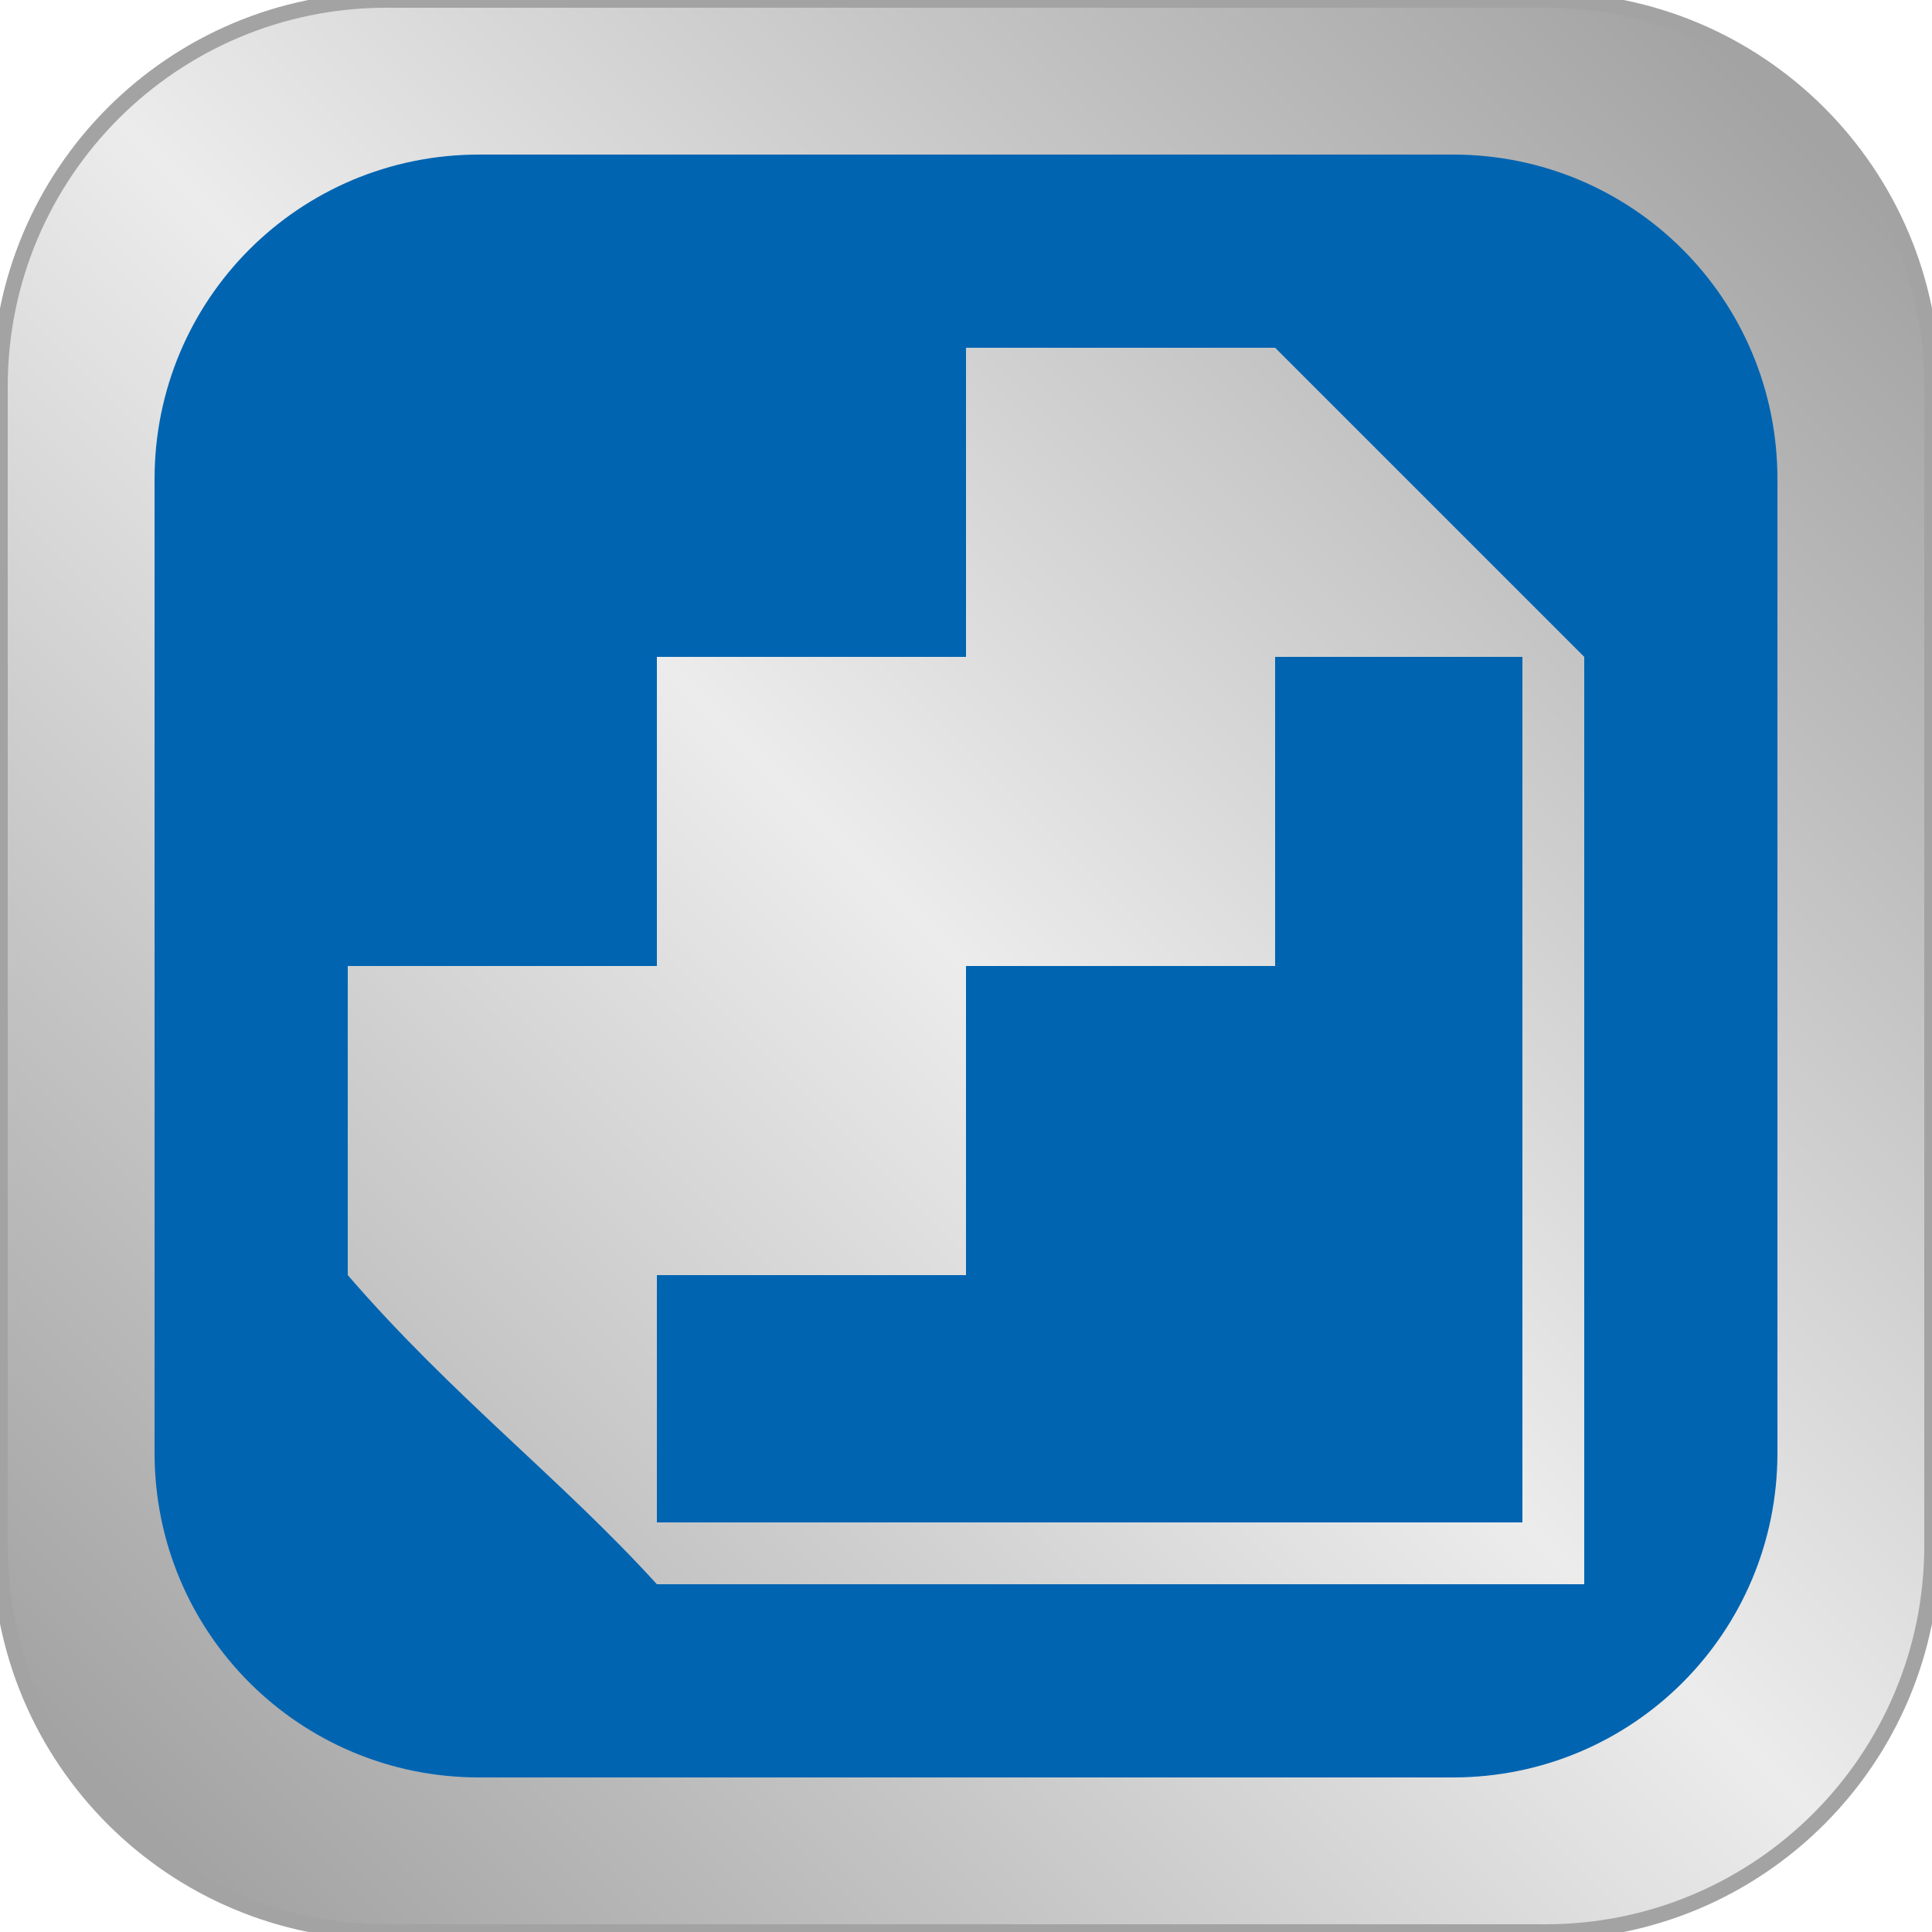
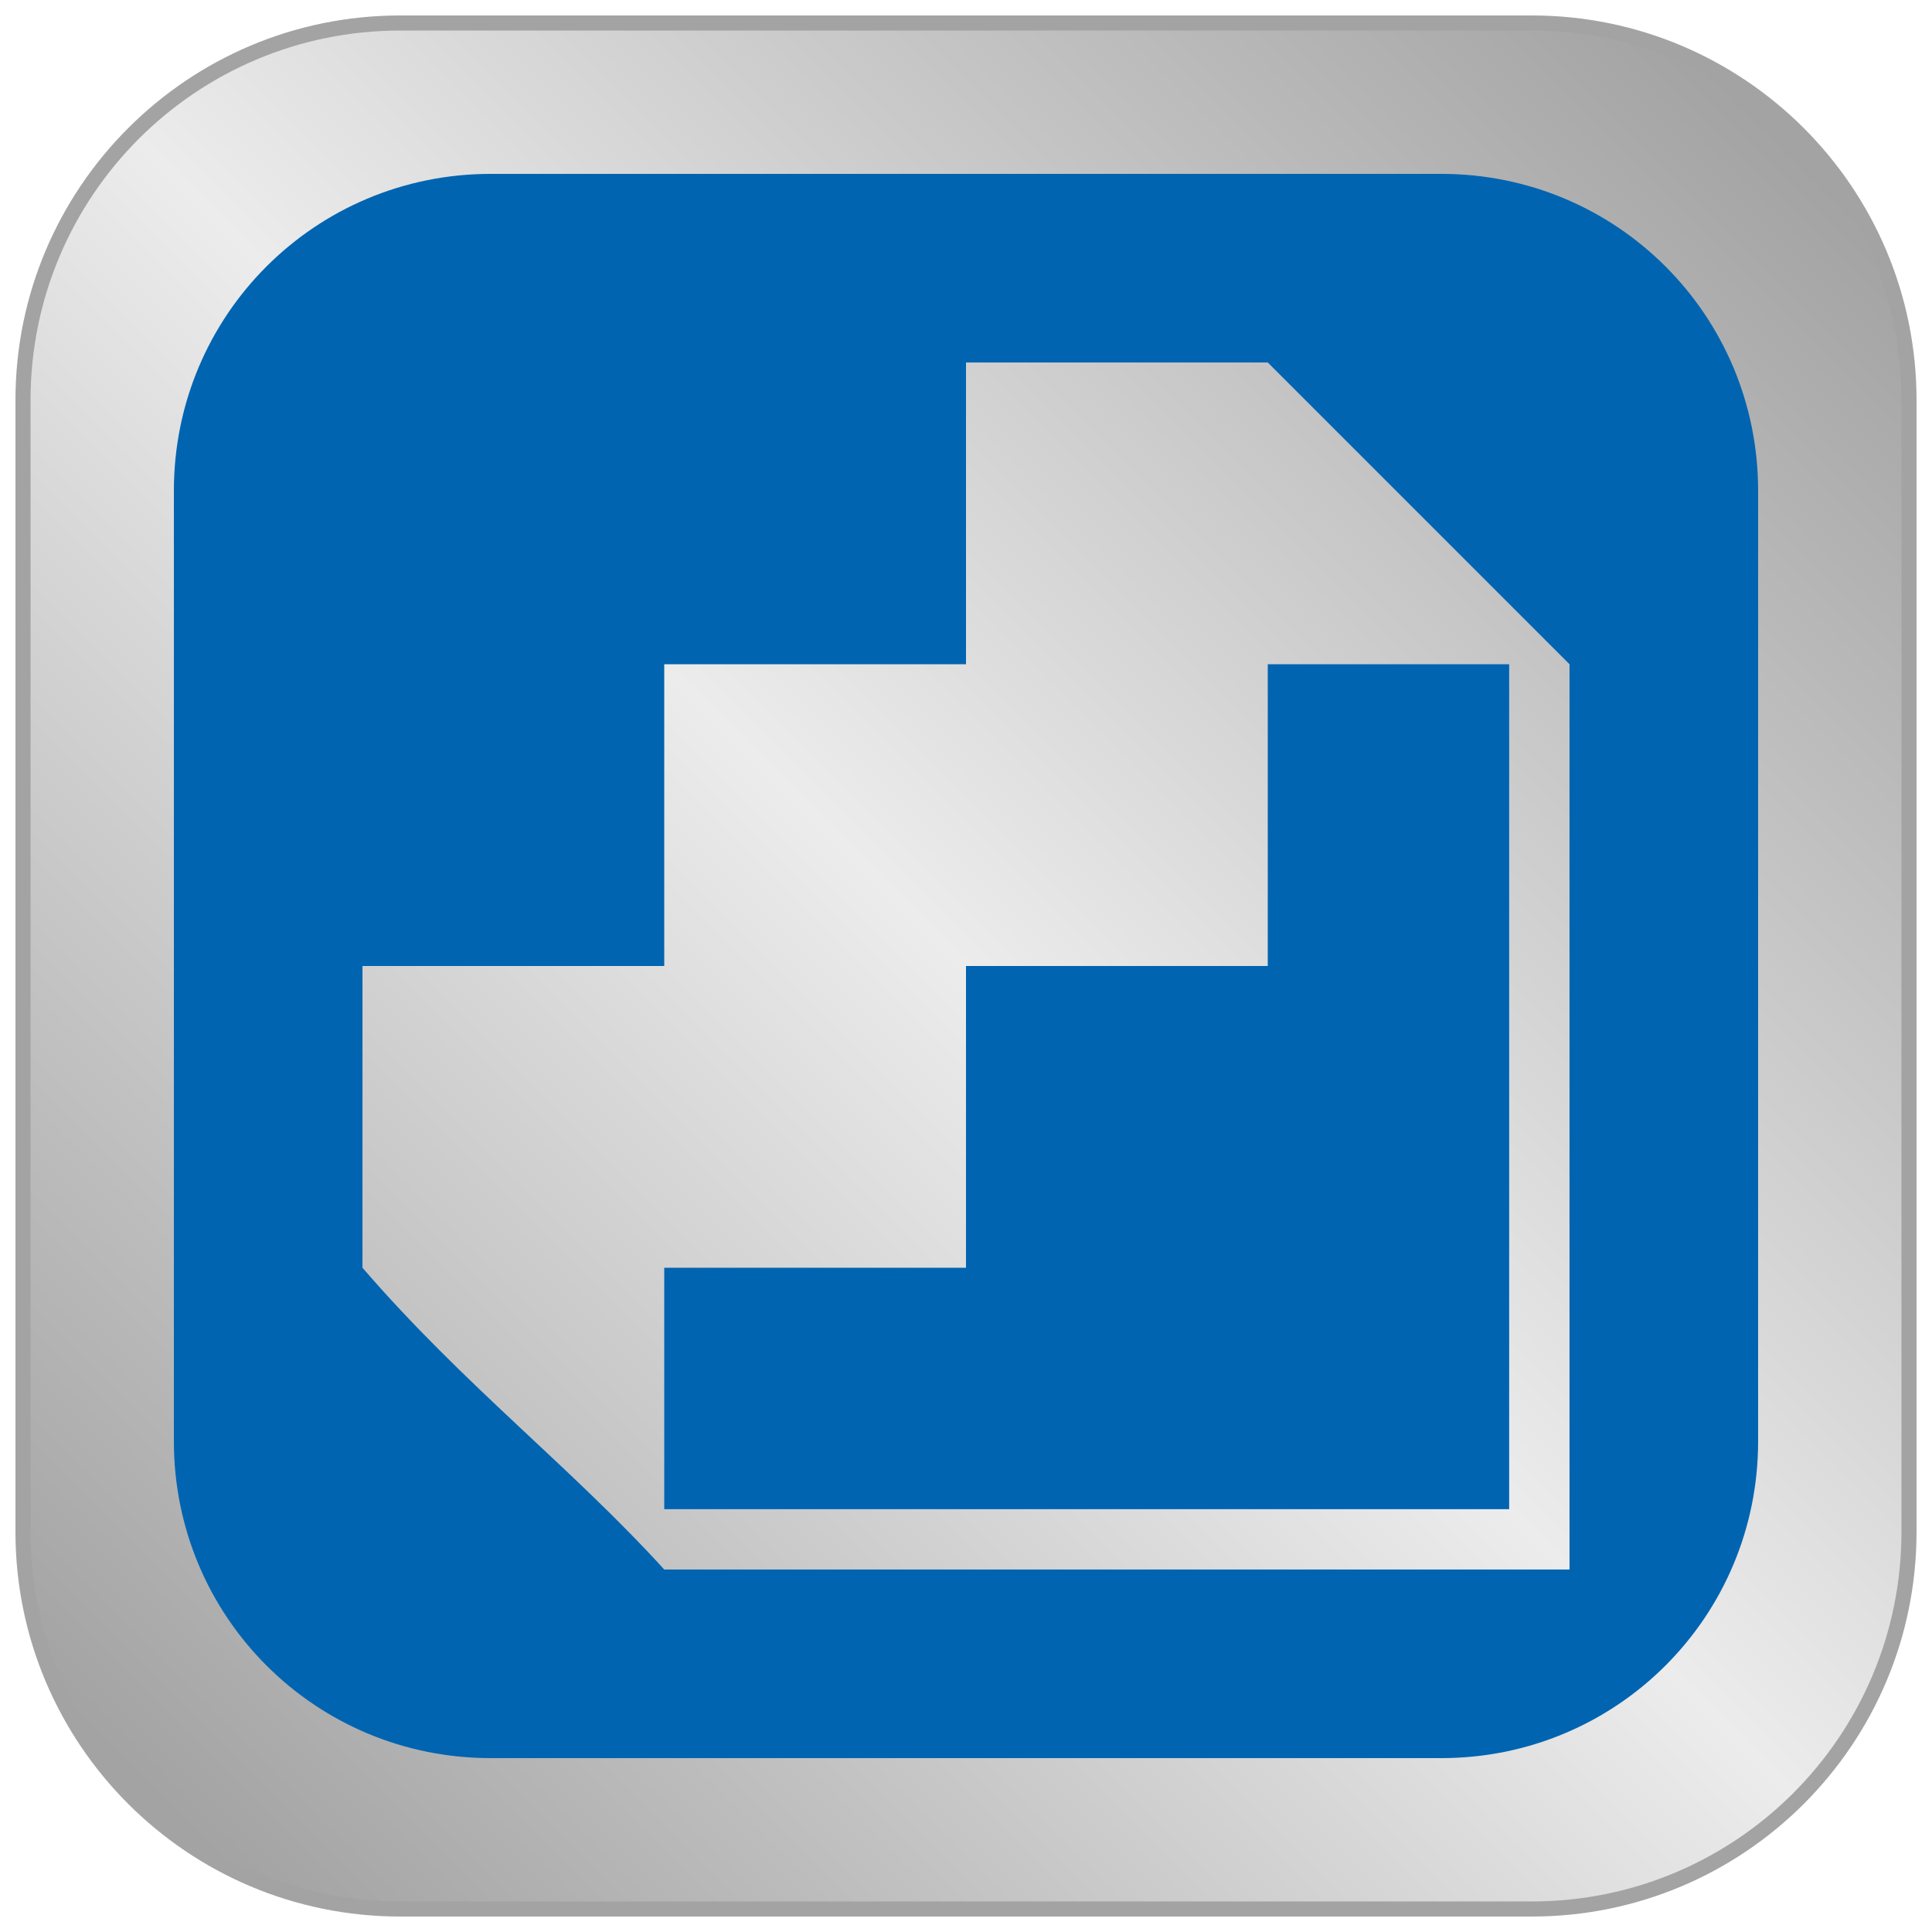
<svg xmlns="http://www.w3.org/2000/svg" xmlns:xlink="http://www.w3.org/1999/xlink" id="svg3416" version="1.1" width="625" height="625" viewBox="0 0 625 625">
  <defs id="defs3420">
    <linearGradient id="linearGradient5432">
      <stop style="stop-color:#999999;stop-opacity:1" offset="0" id="stop5434" />
      <stop style="stop-color:#ececec;stop-opacity:1" offset="1" id="stop5436" />
    </linearGradient>
-     <linearGradient xlink:href="#linearGradient5432" id="linearGradient5438" x1="3.982" y1="623.357" x2="313.436" y2="313.903" gradientUnits="userSpaceOnUse" spreadMethod="reflect" />
+     <linearGradient xlink:href="#linearGradient5432" id="linearGradient5438" x1="3.982" y1="623.357" x2="313.436" y2="313.903" gradientUnits="userSpaceOnUse" spreadMethod="reflect" gradientTransform="matrix(0.9761905,0,0,0.9761905,7.440492,7.440493)" />
  </defs>
  <g id="layer2">
-     <rect style="opacity:1;fill:#000000;fill-opacity:0" id="rect4435" width="495.312" height="440.069" x="39.325" y="168.077" ry="33.239" />
-     <rect style="opacity:1;fill:url(#linearGradient5438);fill-opacity:1;stroke:#a3a3a3;stroke-width:5;stroke-miterlimit:4;stroke-dasharray:none;stroke-opacity:1" id="rect4991" width="625" height="625" x="0" y="5.6843419e-14" ry="125" />
-     <path id="path4189" style="fill:#0064b1;fill-opacity:1" d="m 512.5,212.5 -100,-100 -100,0 0,100 -100,0 0,100 -100,0 0,100 c 33.708,39.029 68.949,65.872 100,100 l 300,0 z m -300,280 0,-80 100,0 0,-100 100,0 0,-100 80,0 0,280 z M 155,50 470,50 c 58.17,0 105,46.83 105,105 l 0,315 c 0,58.17 -46.83,105 -105,105 l -315,0 C 96.83,575 50,528.17 50,470 L 50,155 C 50,96.83 96.83,50 155,50 Z" />
+     <rect style="opacity:1;fill:#000000;fill-opacity:0" id="rect4435" width="483.519" height="429.591" x="70.741" y="97.704" ry="32.448" />
+     <rect style="opacity:1;fill:url(#linearGradient5438);fill-opacity:1;stroke:#a3a3a3;stroke-width:4.881;stroke-miterlimit:4;stroke-dasharray:none;stroke-opacity:1" id="rect4991" width="610.119" height="610.119" x="7.44" y="7.44" ry="122.024" />
+     <path id="path4189" style="fill:#0064b1;fill-opacity:1" d="m 507.738,214.881 -97.619,-97.619 -97.619,0 0,97.619 -97.619,0 0,97.619 -97.619,0 0,97.619 c 32.905,38.1 67.307,64.304 97.619,97.619 l 292.857,0 z m -292.857,273.333 0,-78.095 97.619,0 0,-97.619 97.619,0 0,-97.619 78.095,0 0,273.333 z m -56.131,-431.964 307.5,0 c 56.785,0 102.5,45.715 102.5,102.5 l 0,307.5 c 0,56.785 -45.715,102.5 -102.5,102.5 l -307.5,0 C 101.965,568.75 56.25,523.035 56.25,466.25 l 0,-307.5 c 0,-56.785 45.715,-102.5 102.5,-102.5 z" />
  </g>
</svg>
